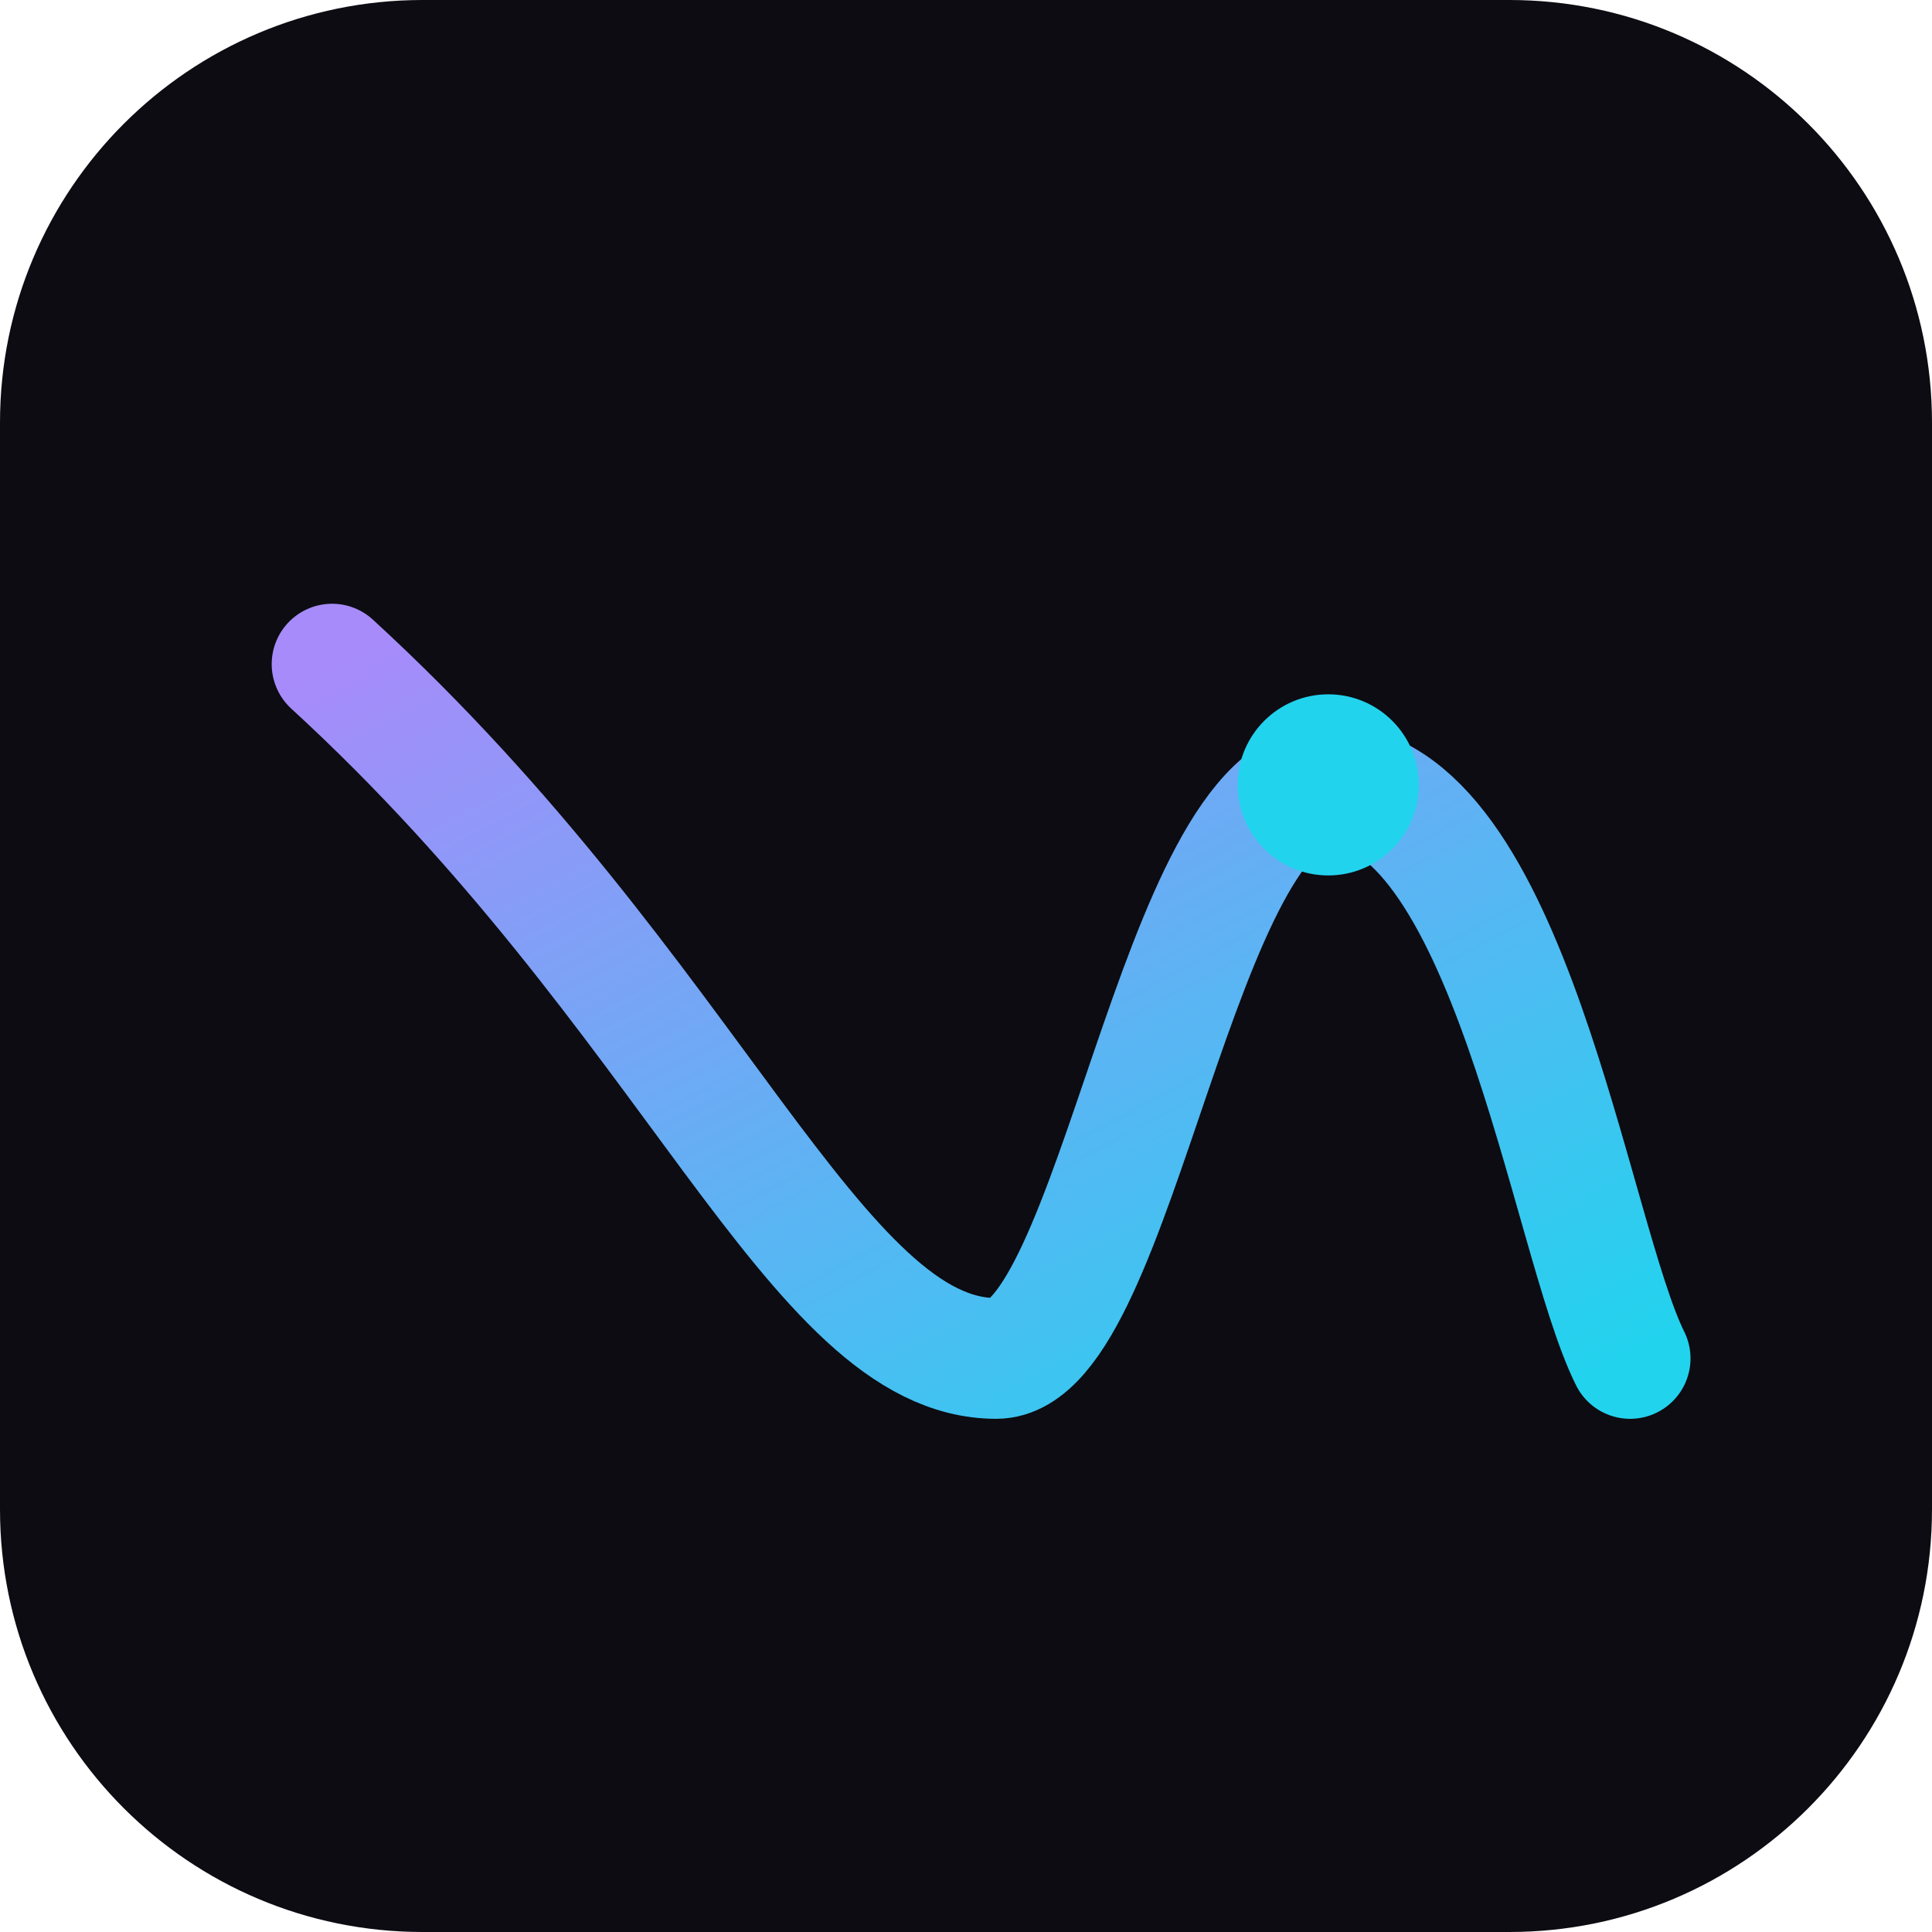
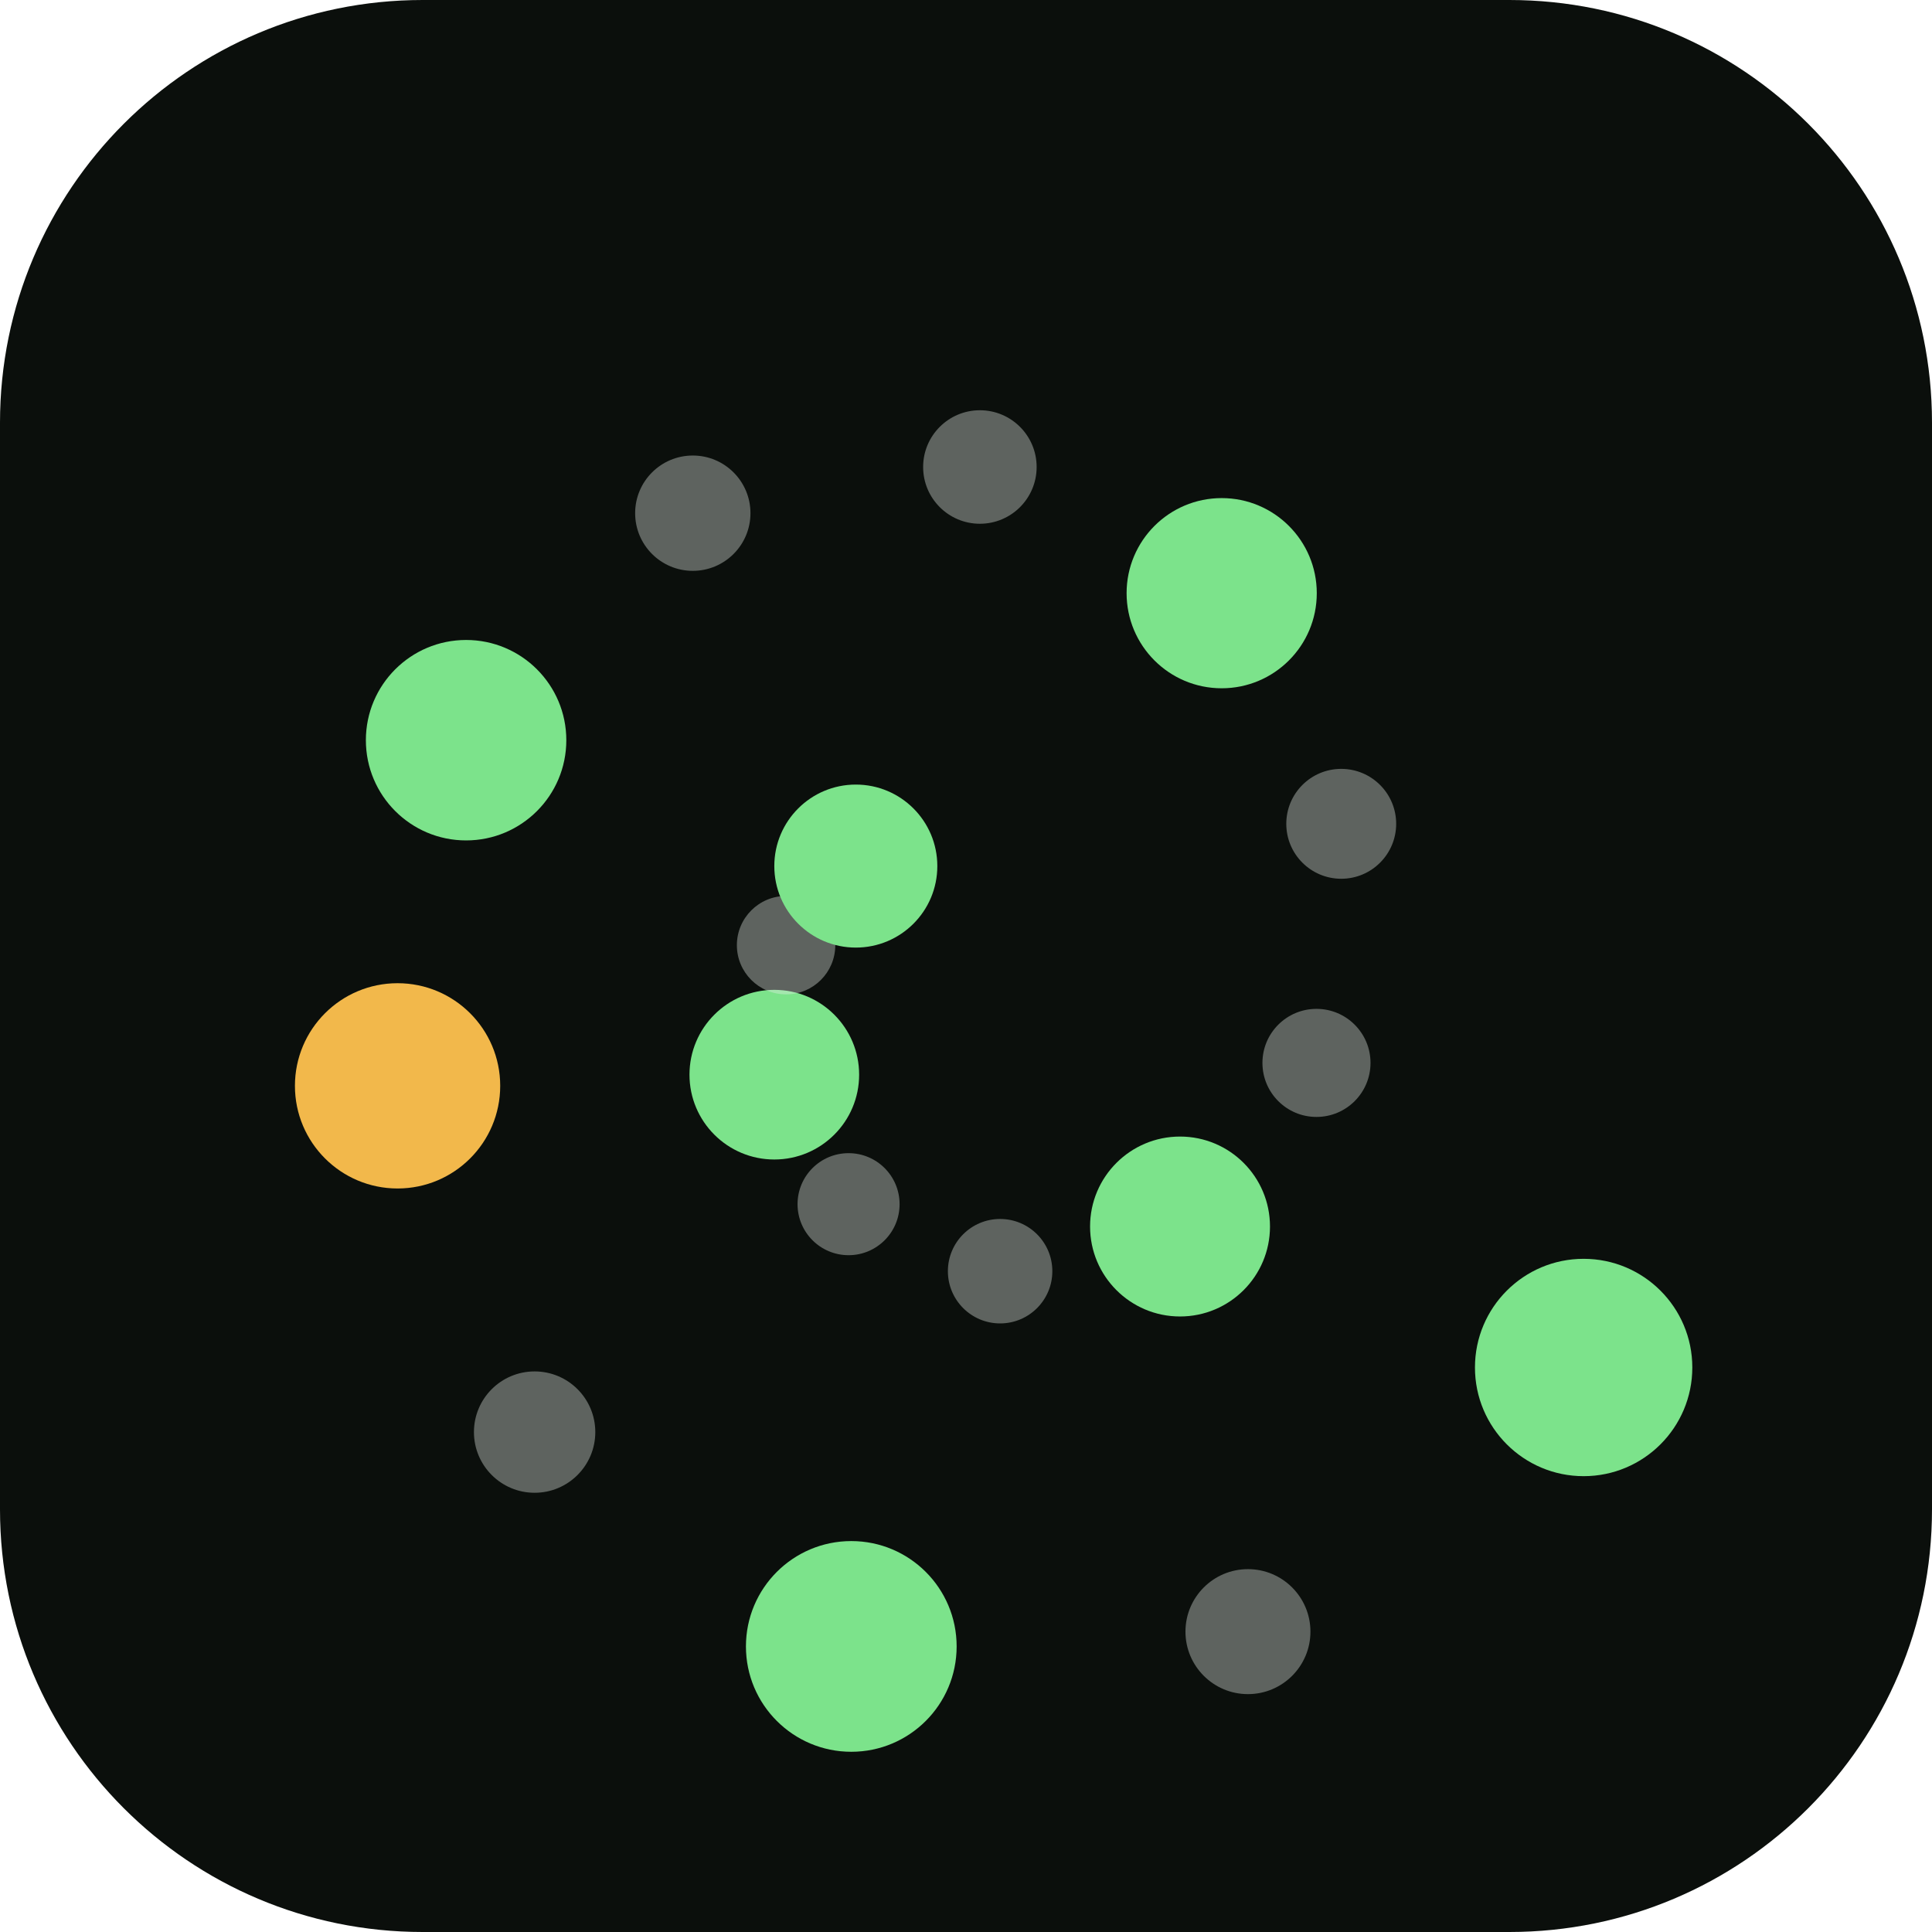
<svg xmlns="http://www.w3.org/2000/svg" viewBox="0 0 64 64">
-   <defs>
-     <linearGradient id="g" x1="0" y1="0" x2="1" y2="1">
-       <stop offset="0" stop-color="#a78bfa" />
-       <stop offset="1" stop-color="#22d3ee" />
-     </linearGradient>
-   </defs>
-   <rect width="64" height="64" rx="14" fill="#0c0c12" />
-   <path d="M11 22 C23 33 27 45 33 45 C37 45 39 26 44 26 C50 26 52 41 54 45" fill="none" stroke="url(#g)" stroke-width="4" stroke-linecap="round" stroke-linejoin="round" />
-   <circle cx="44" cy="26" r="3" fill="#22d3ee" />
+   <rect width="64" height="64" rx="14" fill="#0b0f0c" />
+   <circle cx="52.46" cy="45.3" r="3.6" fill="#7ce38b" />
+   <circle cx="41.34" cy="54.05" r="2.07" fill="#e6ede7" fill-opacity="0.38" />
+   <circle cx="28.2" cy="54.54" r="3.49" fill="#7ce38b" />
+   <circle cx="17.71" cy="47.44" r="2.01" fill="#e6ede7" fill-opacity="0.38" />
+   <circle cx="13.17" cy="35.97" r="3.4" fill="#f2b84b" />
+   <circle cx="15.44" cy="24.52" r="3.32" fill="#7ce38b" />
+   <circle cx="22.95" cy="17" r="1.91" fill="#e6ede7" fill-opacity="0.38" />
+   <circle cx="32.46" cy="15.47" r="1.88" fill="#e6ede7" fill-opacity="0.38" />
+   <circle cx="40.47" cy="19.65" r="3.15" fill="#7ce38b" />
+   <circle cx="44.43" cy="27.29" r="1.82" fill="#e6ede7" fill-opacity="0.38" />
+   <circle cx="43.61" cy="35.21" r="1.79" fill="#e6ede7" fill-opacity="0.38" />
+   <circle cx="39.09" cy="40.63" r="2.98" fill="#7ce38b" />
+   <circle cx="33.13" cy="42.11" r="1.73" fill="#e6ede7" fill-opacity="0.38" />
+   <circle cx="28.11" cy="39.89" r="1.69" fill="#e6ede7" fill-opacity="0.38" />
+   <circle cx="25.65" cy="35.6" r="2.81" fill="#7ce38b" />
+   <circle cx="26.04" cy="31.31" r="1.63" fill="#e6ede7" fill-opacity="0.38" />
+   <circle cx="28.35" cy="28.69" r="2.7" fill="#7ce38b" />
</svg>
